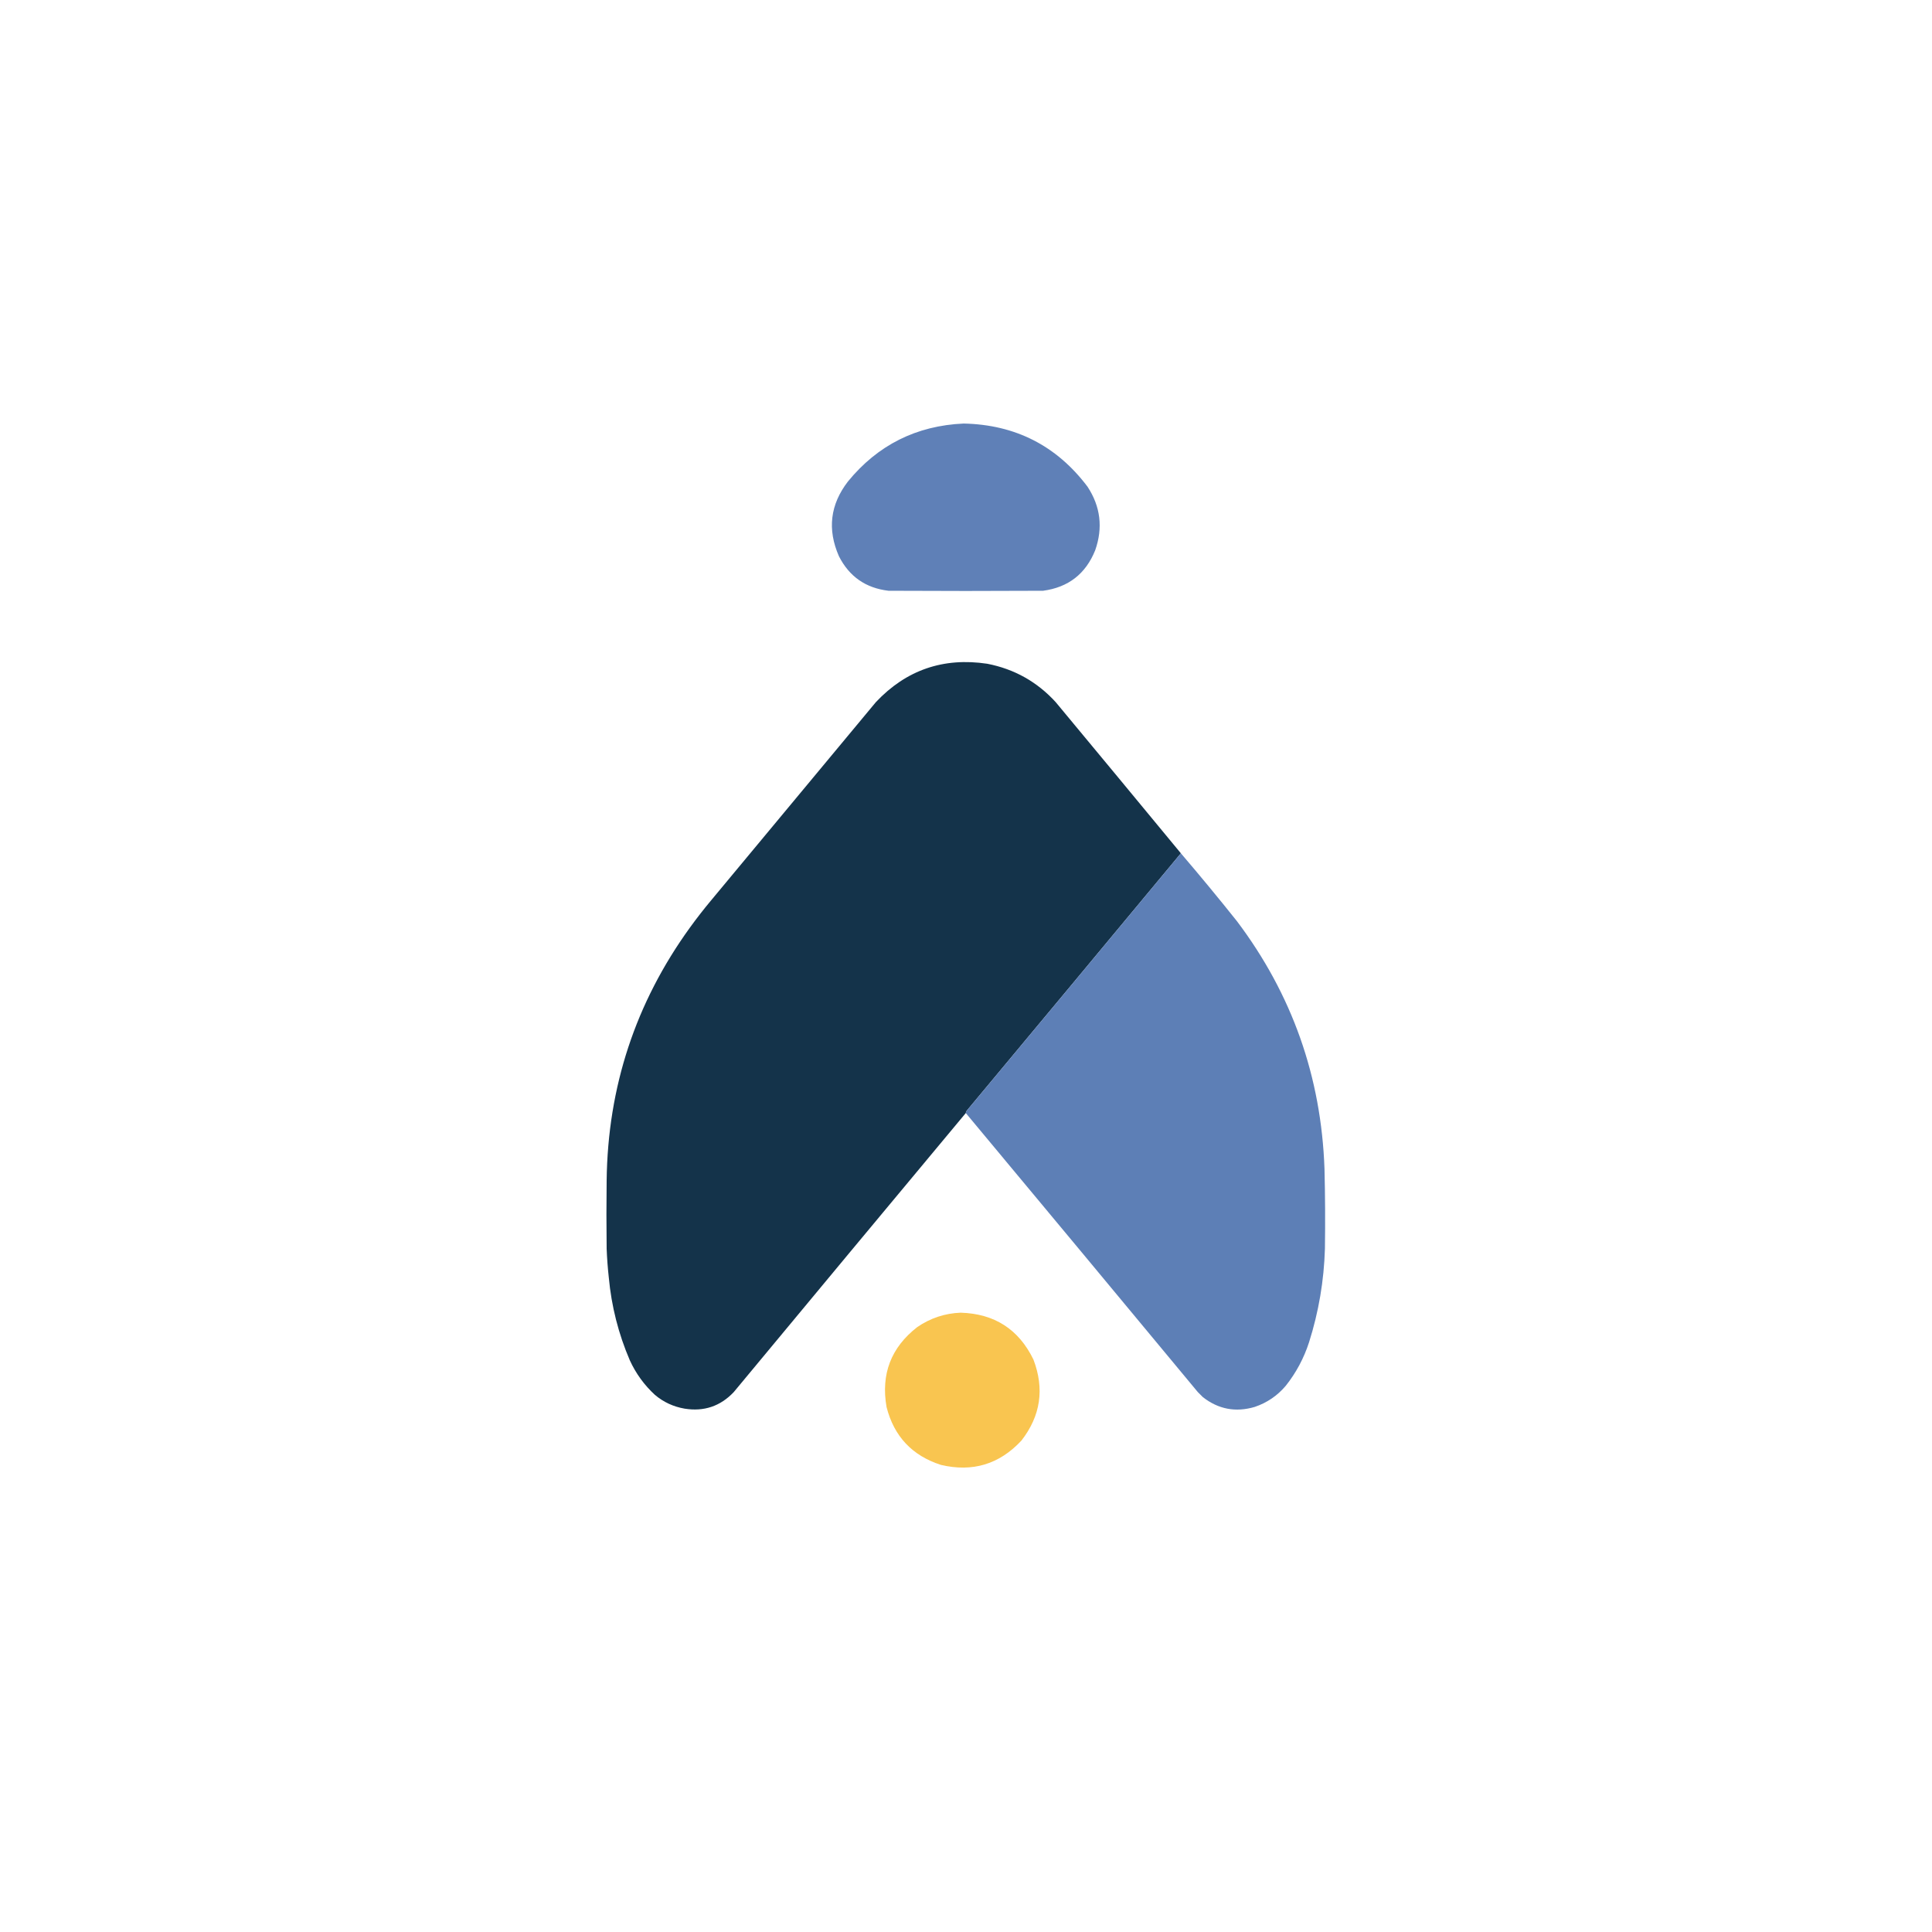
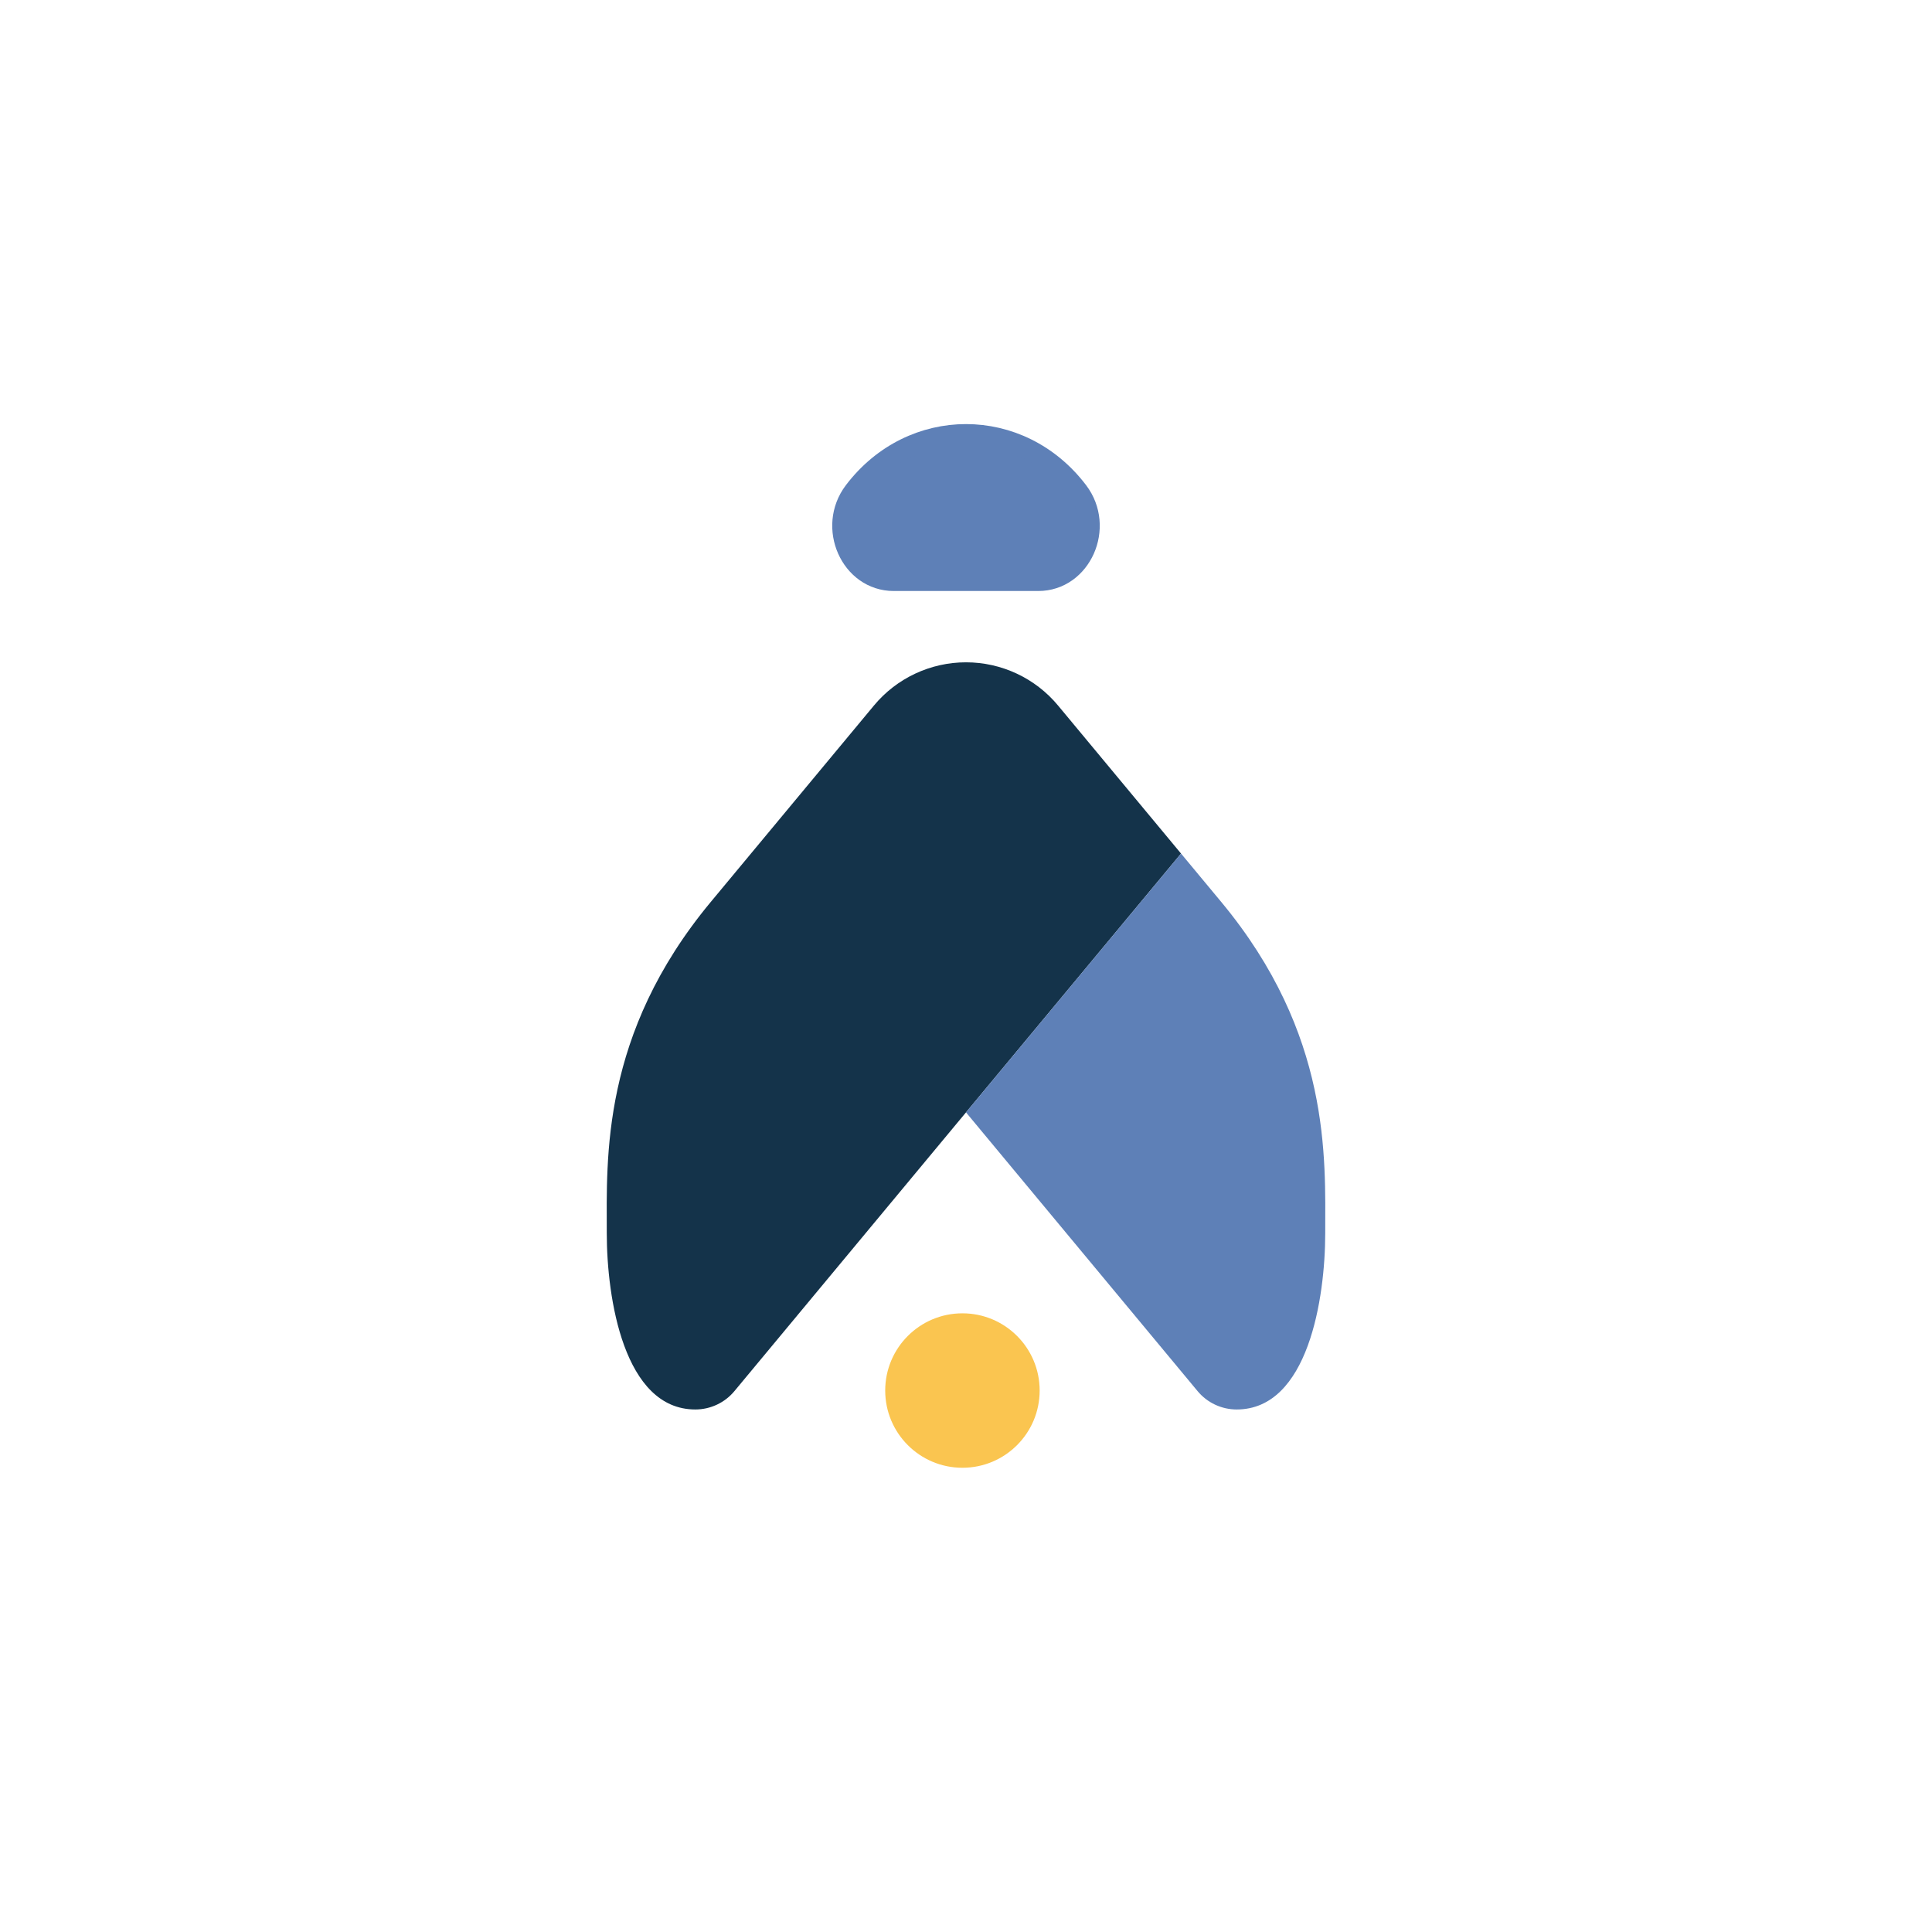
- <svg xmlns="http://www.w3.org/2000/svg" version="1.1" width="4500px" height="4500px" style="shape-rendering:geometricPrecision; text-rendering:geometricPrecision; image-rendering:optimizeQuality; fill-rule:evenodd; clip-rule:evenodd">
-   <g>
-     <path style="opacity:0.996" fill="#5e80b7" d="M 2244.5,986.5 C 2364.82,989.072 2460.98,1038.07 2533,1133.5C 2563.36,1179.75 2569.36,1229.08 2551,1281.5C 2528.87,1336.63 2488.37,1368.13 2429.5,1376C 2309.5,1376.67 2189.5,1376.67 2069.5,1376C 2016.54,1369.78 1978.04,1342.95 1954,1295.5C 1926.63,1233.17 1933.63,1175.17 1975,1121.5C 2044.55,1036.48 2134.38,991.475 2244.5,986.5 Z" />
-   </g>
-   <g>
-     <path style="opacity:0.998" fill="#14334a" d="M 2750.5,1987.5 C 2584.91,2186.94 2419.07,2386.27 2253,2585.5C 2251.12,2587.53 2249.95,2589.86 2249.5,2592.5C 2069.11,2808.91 1888.95,3025.58 1709,3242.5C 1677.79,3275.46 1639.62,3288.29 1594.5,3281C 1568.53,3276.51 1545.53,3265.85 1525.5,3249C 1500.62,3226.11 1481.12,3199.28 1467,3168.5C 1440.5,3106.82 1424.16,3042.49 1418,2975.5C 1415.54,2953.23 1413.87,2930.89 1413,2908.5C 1412.33,2855.5 1412.33,2802.5 1413,2749.5C 1415.6,2532.05 1480.26,2335.72 1607,2160.5C 1622.61,2138.96 1638.94,2117.96 1656,2097.5C 1784,1943.5 1912,1789.5 2040,1635.5C 2110.64,1560.51 2197.14,1530.67 2299.5,1546C 2362.68,1558.33 2415.85,1588.17 2459,1635.5C 2556.38,1752.71 2653.55,1870.04 2750.5,1987.5 Z" />
-   </g>
-   <g>
-     <path style="opacity:0.998" fill="#5d7fb6" d="M 2750.5,1987.5 C 2794.89,2039.39 2838.39,2092.06 2881,2145.5C 3009.43,2315.74 3077.43,2508.08 3085,2722.5C 3086.55,2784.49 3086.89,2846.49 3086,2908.5C 3083.82,2982.92 3071.49,3055.59 3049,3126.5C 3036.97,3163.57 3018.97,3197.24 2995,3227.5C 2975.43,3250.73 2951.27,3267.23 2922.5,3277C 2878,3290.09 2837.67,3282.42 2801.5,3254C 2797.67,3250.17 2793.83,3246.33 2790,3242.5C 2610.05,3025.58 2429.89,2808.91 2249.5,2592.5C 2249.95,2589.86 2251.12,2587.53 2253,2585.5C 2419.07,2386.27 2584.91,2186.94 2750.5,1987.5 Z" />
-   </g>
-   <g>
-     <path style="opacity:0.995" fill="#f9c54f" d="M 2237.5,3057.5 C 2316.22,3059.79 2372.72,3096.12 2407,3166.5C 2433.18,3234.93 2423.84,3297.93 2379,3355.5C 2327.64,3410.64 2265.14,3429.47 2191.5,3412C 2124.6,3390.44 2082.44,3345.6 2065,3277.5C 2051.47,3200.73 2075.3,3138.56 2136.5,3091C 2167.01,3070.11 2200.68,3058.94 2237.5,3057.5 Z" />
-   </g>
+ <svg xmlns="http://www.w3.org/2000/svg" id="Capa_1" data-name="Capa 1" viewBox="0 0 1080 1080">
+   <defs>
+     <style>
+       .cls-1 {
+         fill: #14334a;
+       }
+ 
+       .cls-2, .cls-3 {
+         fill: #5e80b7;
+       }
+ 
+       .cls-4 {
+         fill: #fac550;
+       }
+ 
+       .cls-3 {
+         stroke: #5e80b7;
+         stroke-miterlimit: 10;
+         stroke-width: 11.608px;
+       }
+     </style>
+   </defs>
+   <circle class="cls-4" cx="538.006" cy="777.322" r="43.169" />
+   <path class="cls-3" d="M602.534,274.751h0c-32.234-42.495-92.803-42.507-125.05-.024l-.012.015c-15.158,19.97-1.887,49.833,22.145,49.833h80.766c24.028,0,37.3-29.854,22.151-49.825Z" />
+   <path class="cls-1" d="M591.452,394.384c-12.709-15.297-31.565-24.146-51.452-24.146s-38.744,8.849-51.452,24.146l-68.751,82.753-3.524,4.242-18.921,22.775c-61.517,74.045-58.162,143.365-58.162,185.152,0,36.542,9.588,98.599,49.507,98.599,8.438,0,16.439-3.755,21.832-10.245l129.472-155.839,120.204-144.683-68.752-82.753Z" />
+   <path class="cls-2" d="M663.728,481.379l18.921,22.775c61.517,74.045,58.162,143.365,58.162,185.152,0,36.542-9.588,98.599-49.507,98.599-8.438,0-16.439-3.755-21.832-10.245l-129.472-155.839,120.203-144.683,3.524,4.242Z" />
</svg>
